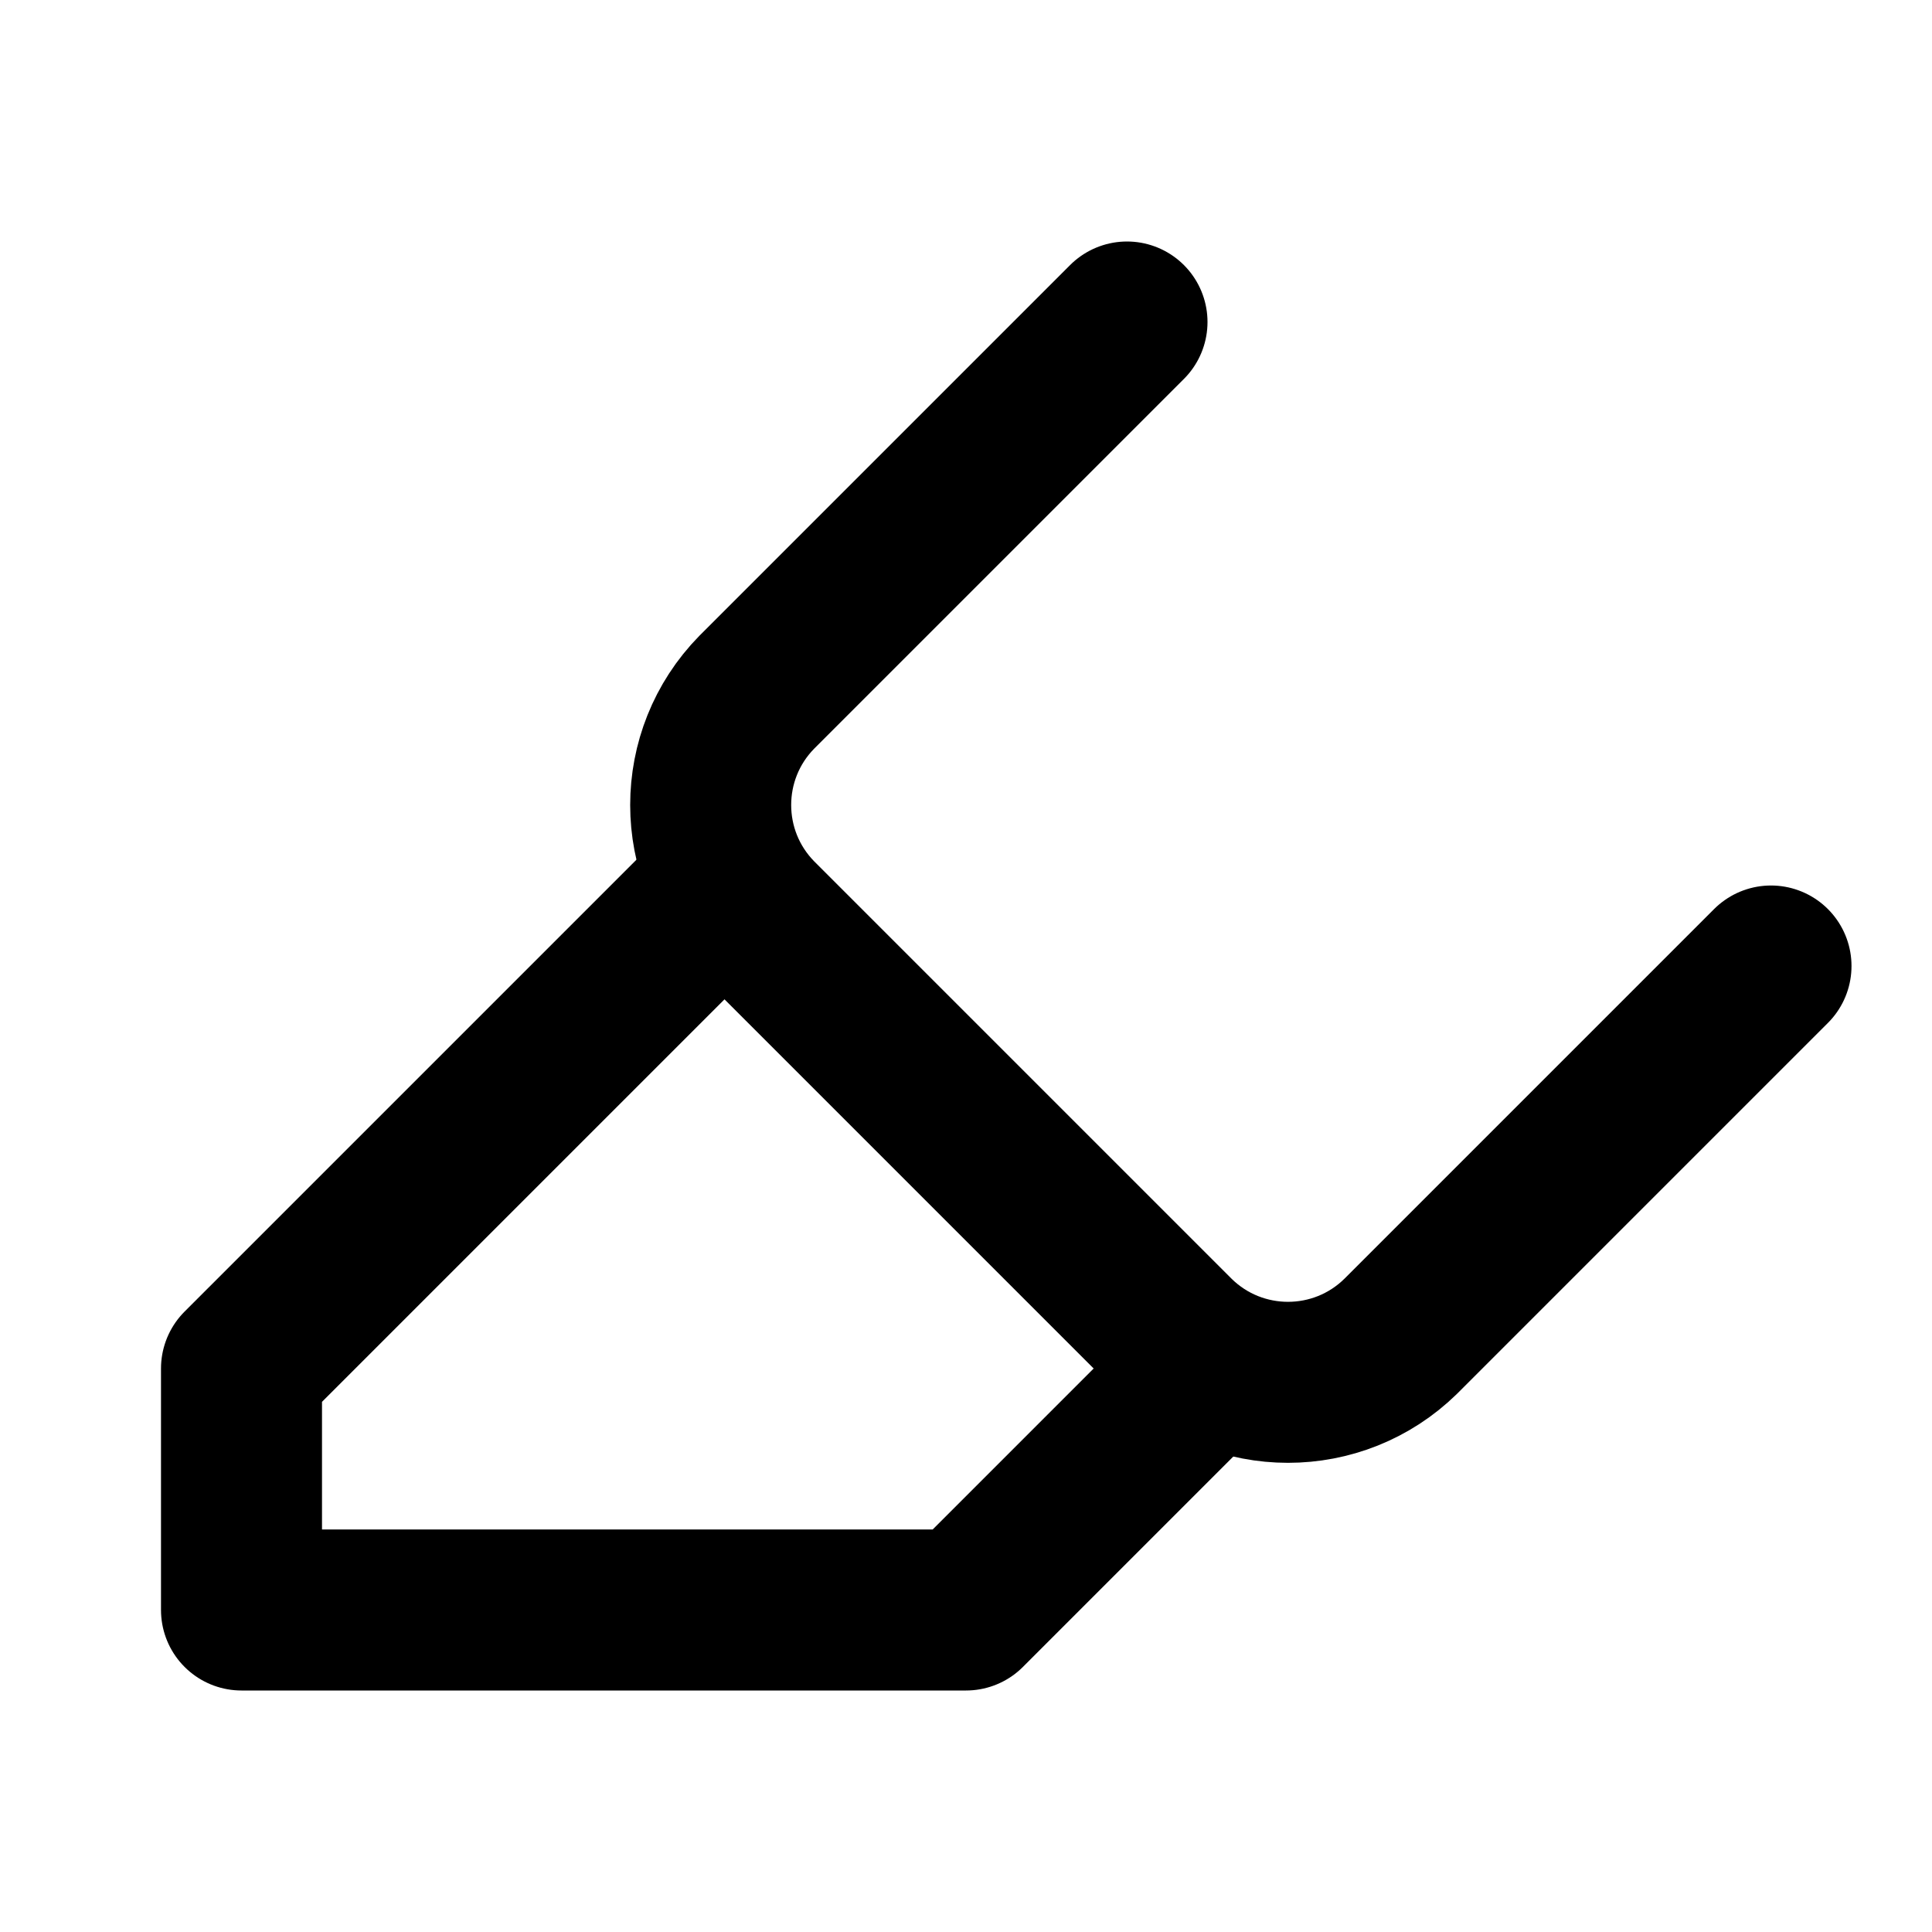
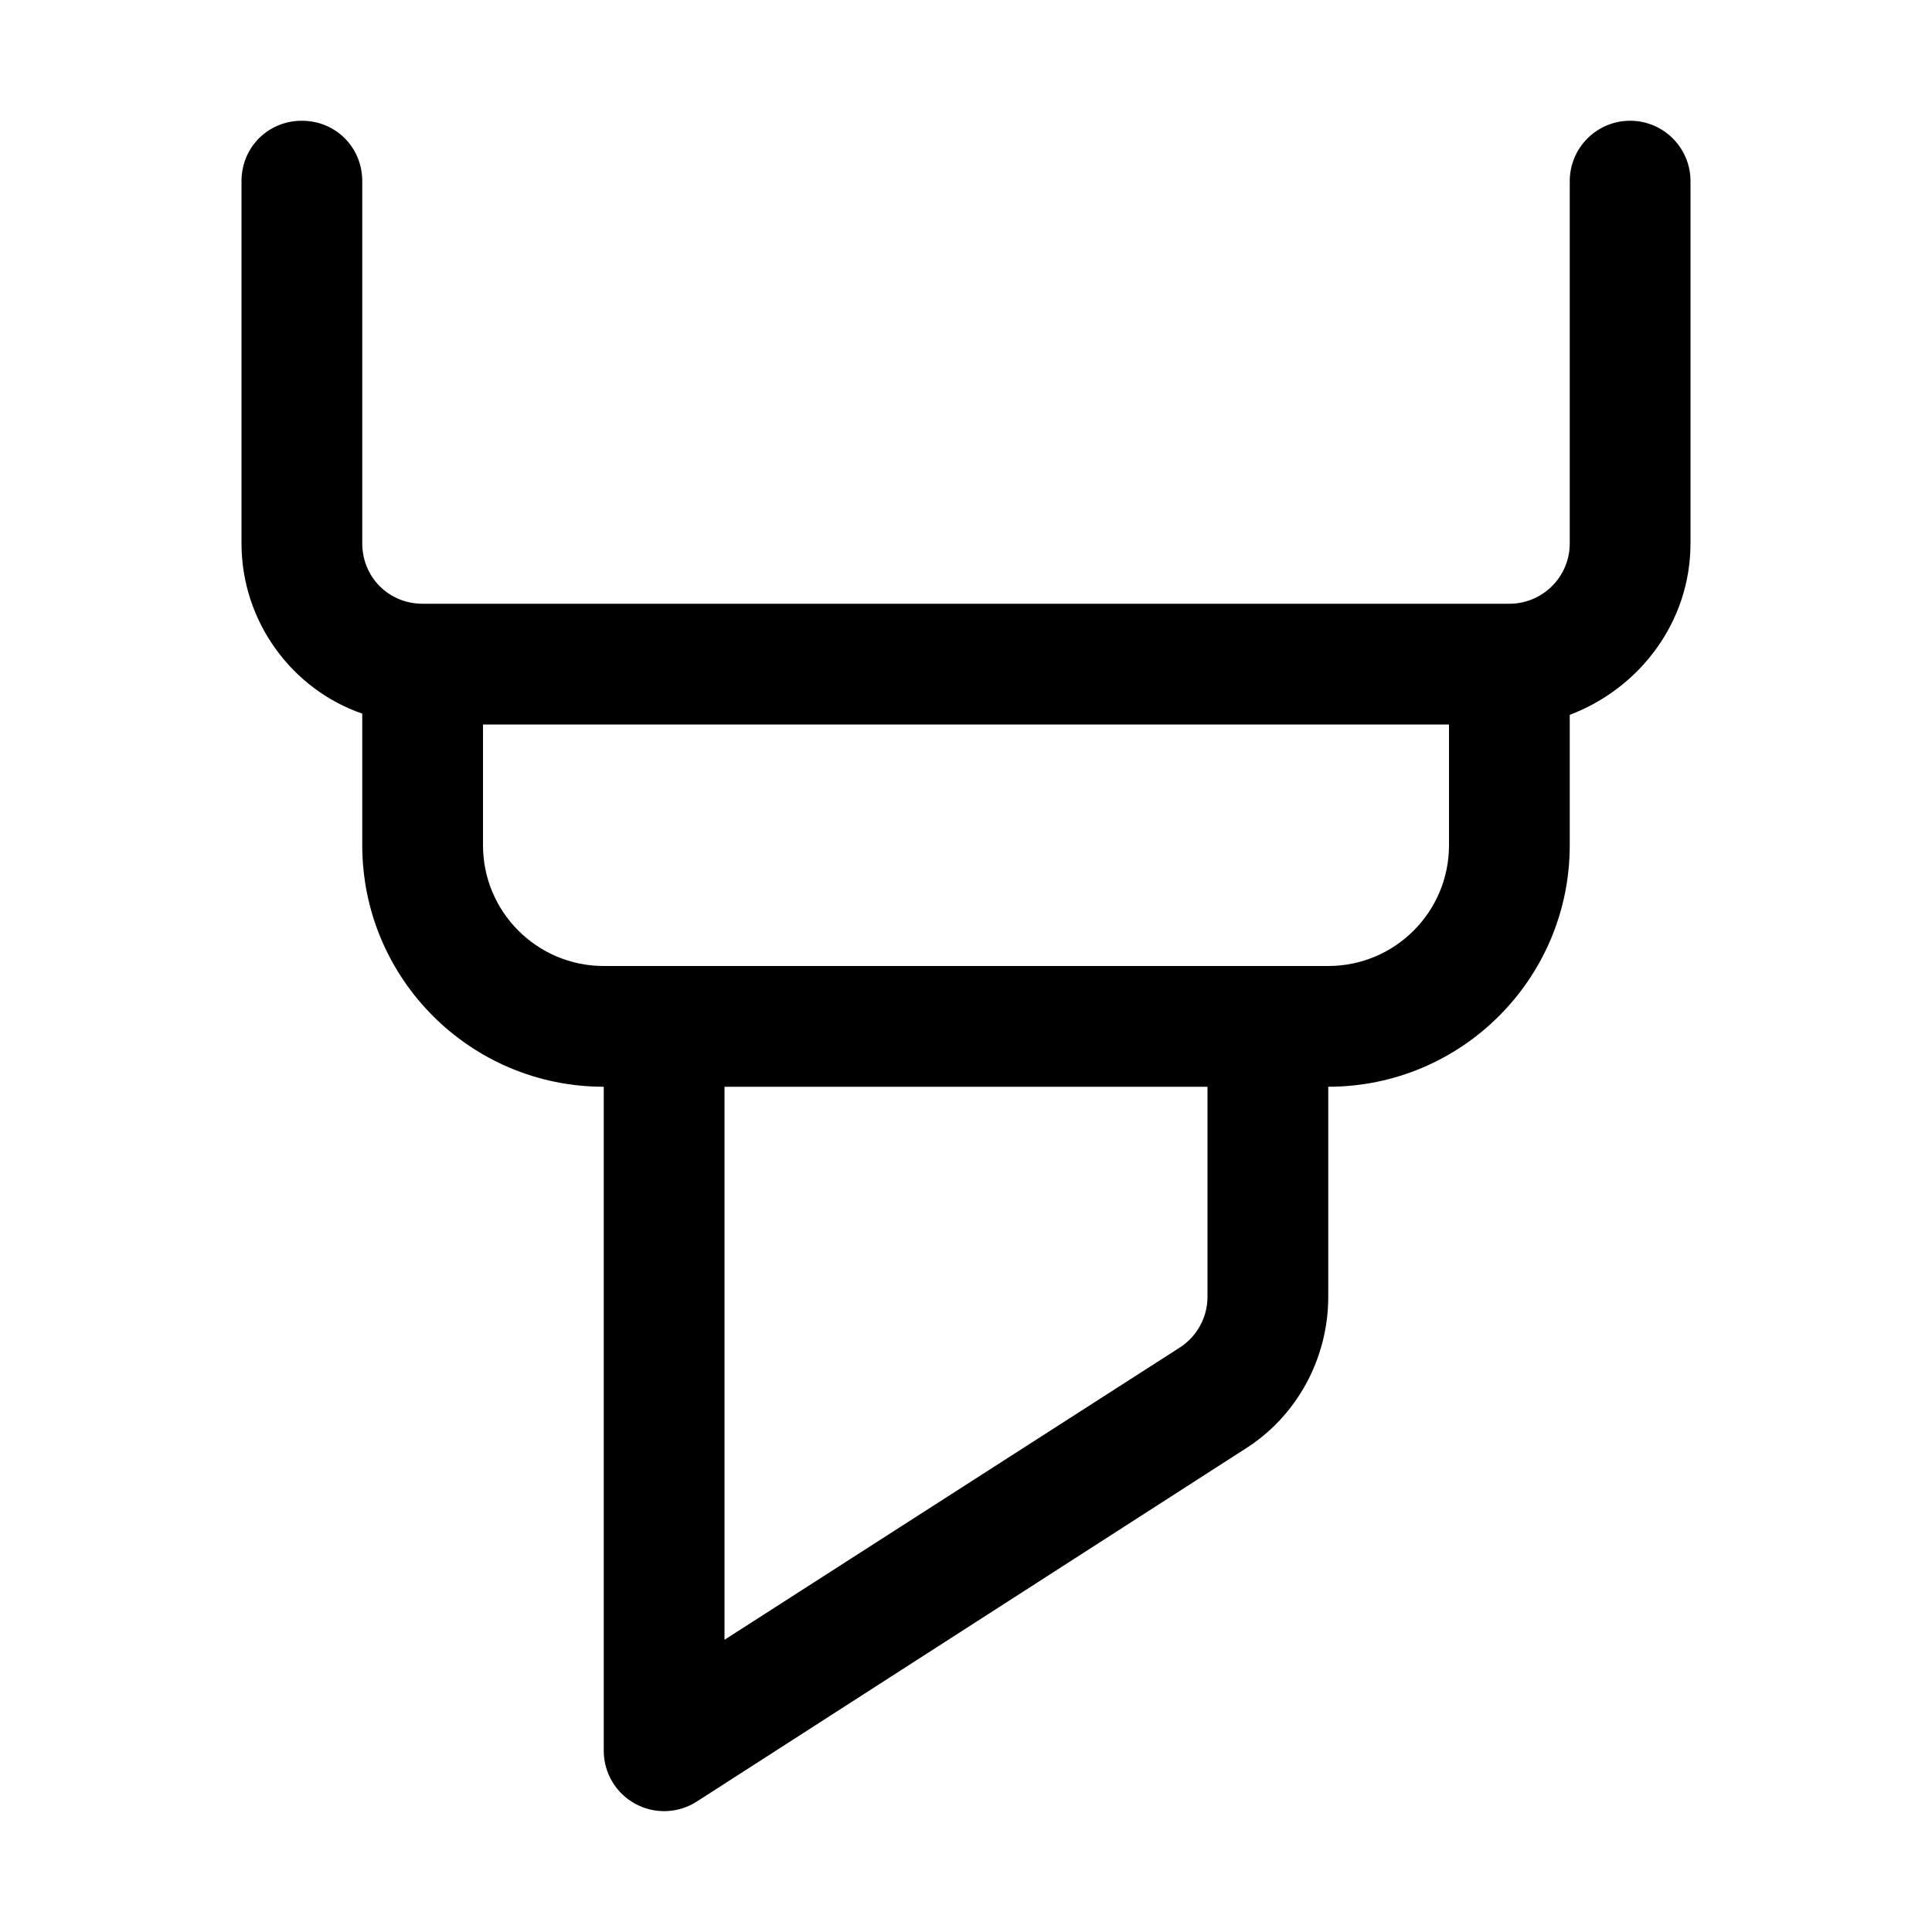
- <svg xmlns="http://www.w3.org/2000/svg" width="24" height="24" viewBox="0 0 24 24">
-   <g fill="none" stroke="currentColor" stroke-linecap="round" stroke-linejoin="round" stroke-width="2">
-     <path d="m9 11l-6 6v3h9l3-3" />
-     <path d="m22 12l-4.6 4.6a2 2 0 0 1-2.8 0l-5.2-5.2a2 2 0 0 1 0-2.8L14 4" />
-   </g>
+ <svg xmlns="http://www.w3.org/2000/svg" width="16" height="16" viewBox="0 0 16 16">
+   <path d="M2.5 1c.28 0 .5.22.5.5v3c0 .28.22.5.5.5h9a.5.5 0 0 0 .5-.5v-3a.5.5 0 0 1 1 0v3c0 .65-.42 1.2-1 1.42V7a2 2 0 0 1-2 2v1.74c0 .51-.26.99-.69 1.26l-4.54 2.92A.5.5 0 0 1 5 14.5V9a2 2 0 0 1-2-2V5.91c-.58-.2-1-.76-1-1.41v-3c0-.28.22-.5.5-.5M6 9v4.58l3.77-2.42a.5.5 0 0 0 .23-.42V9zM4 7a1 1 0 0 0 1 1h6a1 1 0 0 0 1-1V6H4z" />
</svg>
